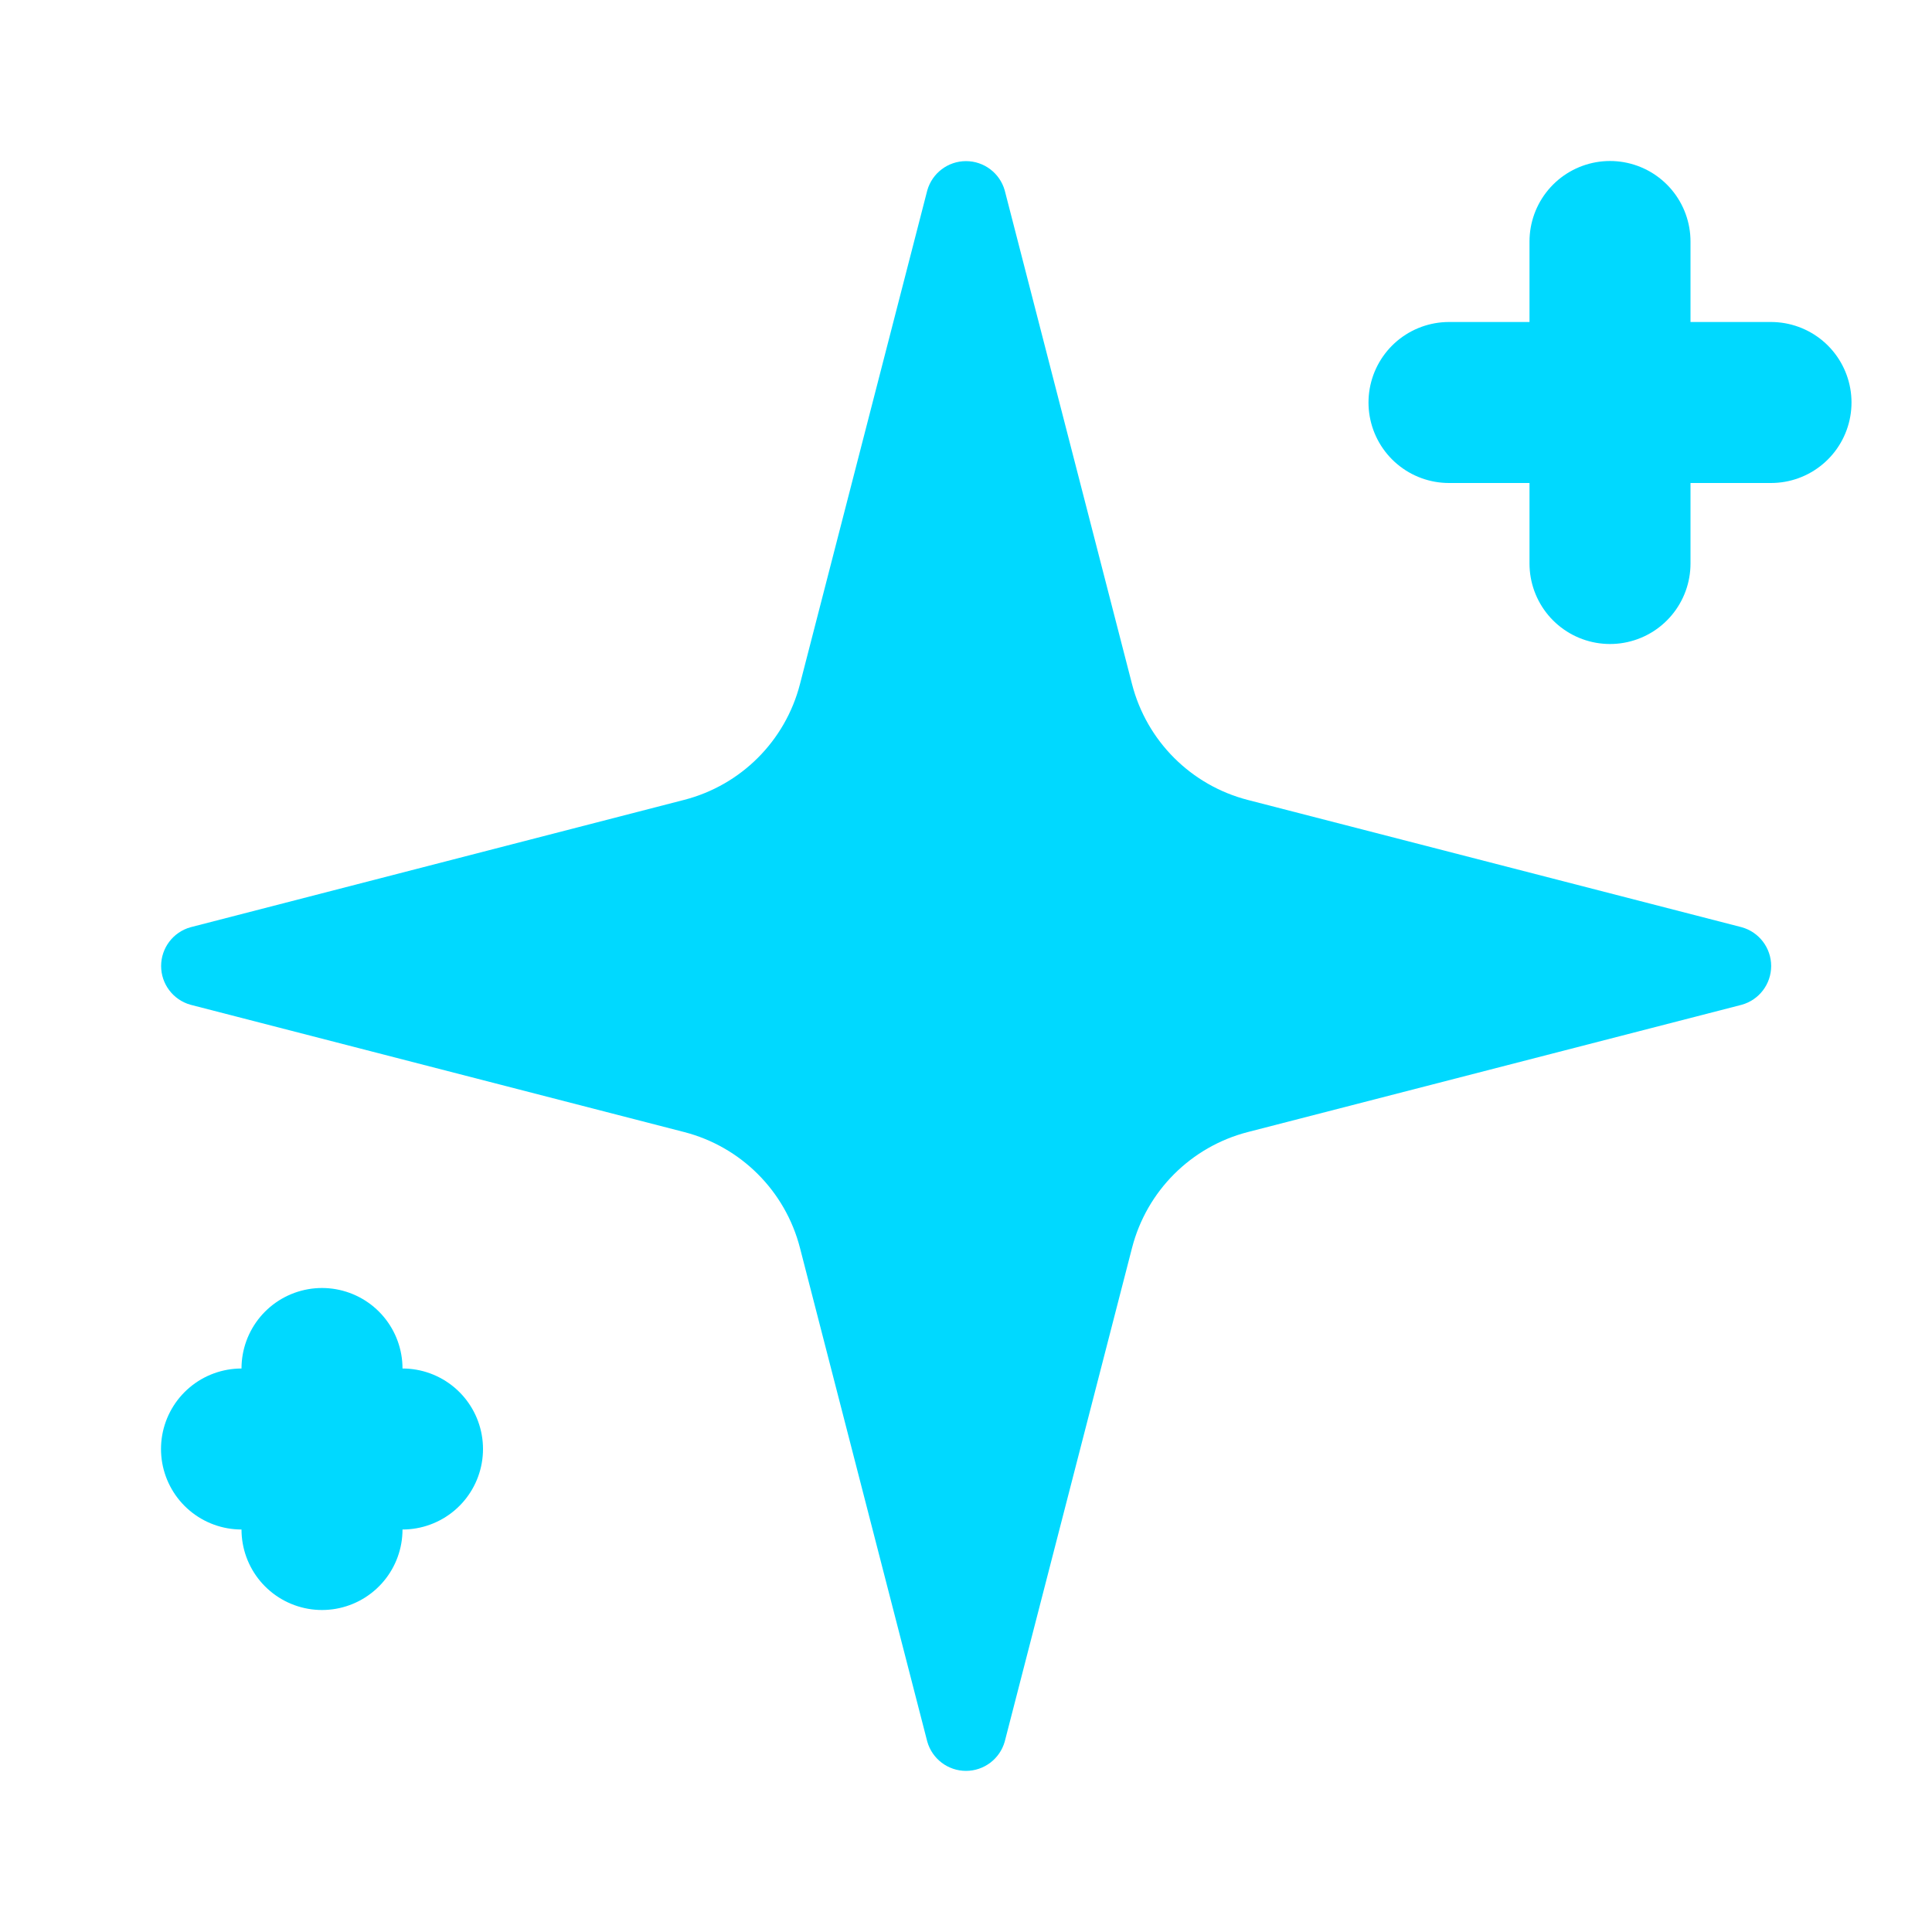
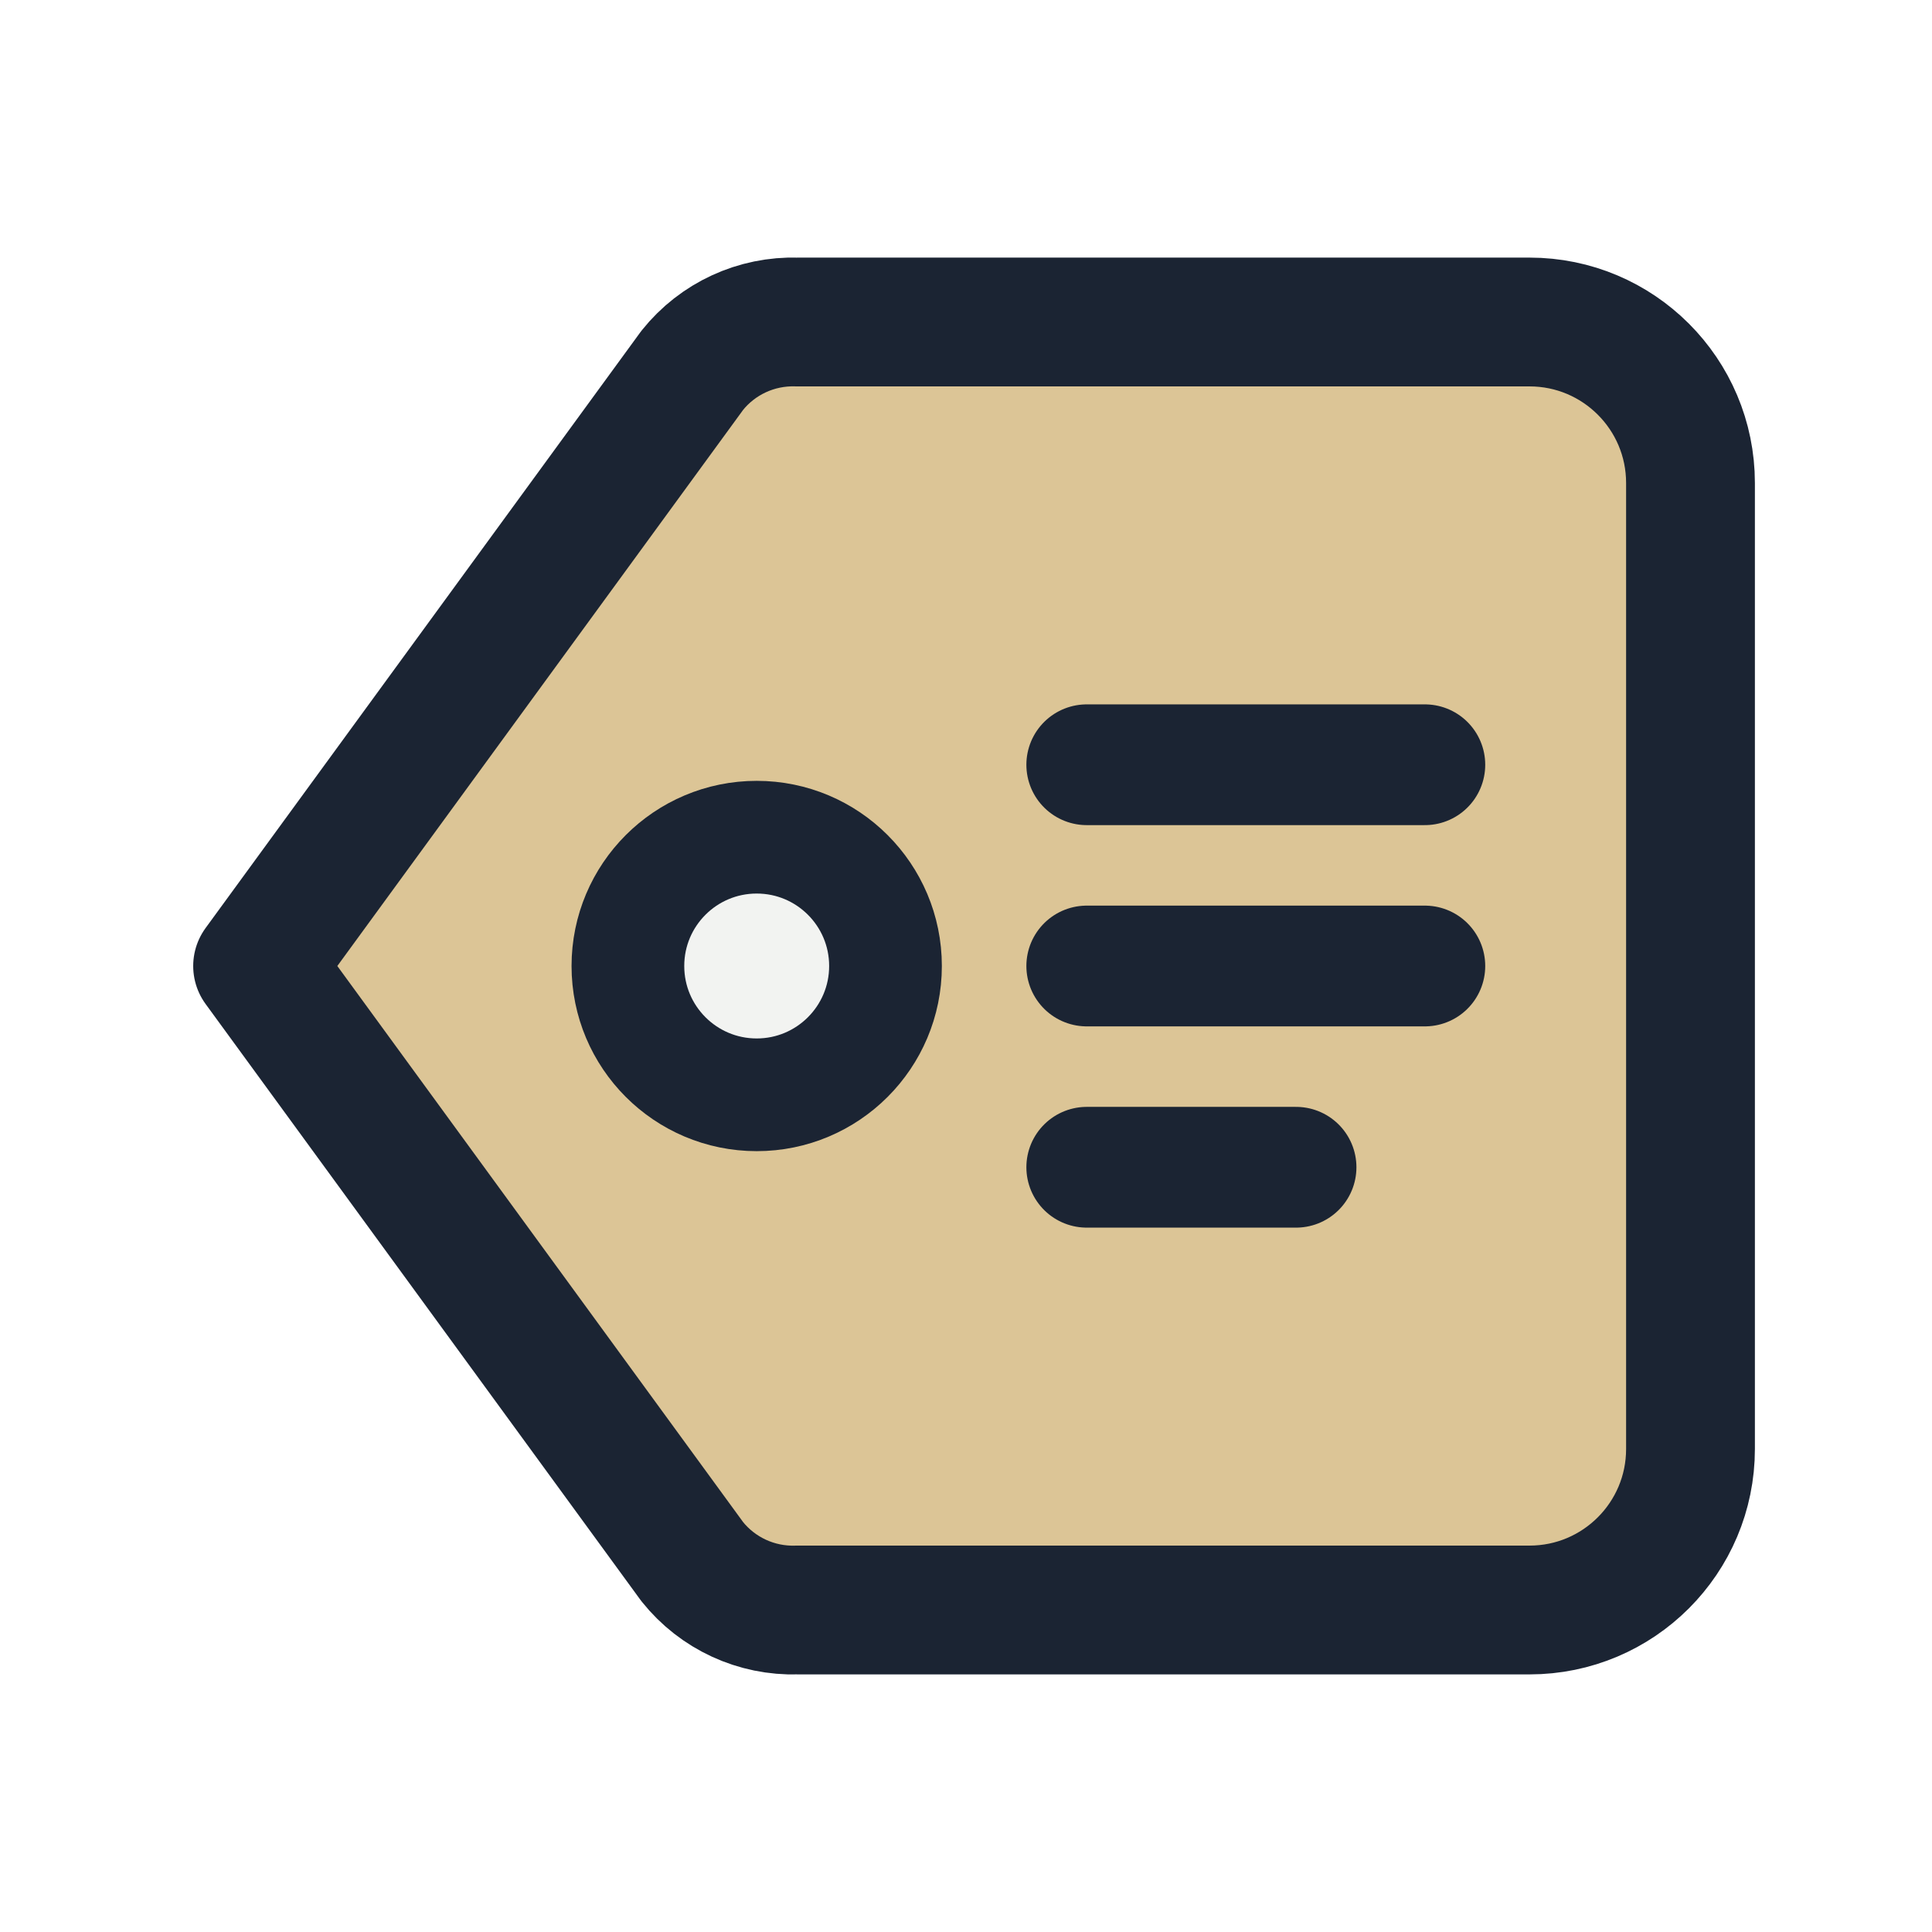
<svg xmlns="http://www.w3.org/2000/svg" viewBox="0 0 24 24">
-   <path d="M9.937 15.5A2 2 0 0 0 8.5 14.063l-6.135-1.582a.5.5 0 0 1 0-.962L8.5 9.936A2 2 0 0 0 9.937 8.5l1.582-6.135a.5.5 0 0 1 .962 0L14.063 8.5A2 2 0 0 0 15.5 9.937l6.135 1.581a.5.5 0 0 1 0 .964L15.5 14.063a2 2 0 0 0-1.437 1.437l-1.582 6.135a.5.5 0 0 1-.962 0z" fill="#00d9ff" />
-   <path d="M20 3v4M22 5h-4M4 17v2M5 18H3" fill="none" stroke="#00d9ff" stroke-width="2" stroke-linecap="round" stroke-linejoin="round" />
+   <path d="M3.2 12 8.6 4.6A1.6 1.6 0 0 1 9.9 4H19a2 2 0 0 1 2 2v12a2 2 0 0 1-2 2H9.9a1.6 1.6 0 0 1-1.3-.6L3.2 12Z" fill="#dcc596" stroke="#1b2433" stroke-width="1.6" stroke-linejoin="round" />
+   <circle cx="9.4" cy="12" r="1.6" fill="#f2f3f1" stroke="#1b2433" stroke-width="1.4" />
+   <path d="M13.5 9.5h4.2M13.5 12h4.2M13.5 14.5h2.6" stroke="#1b2433" stroke-width="1.5" stroke-linecap="round" />
</svg>
